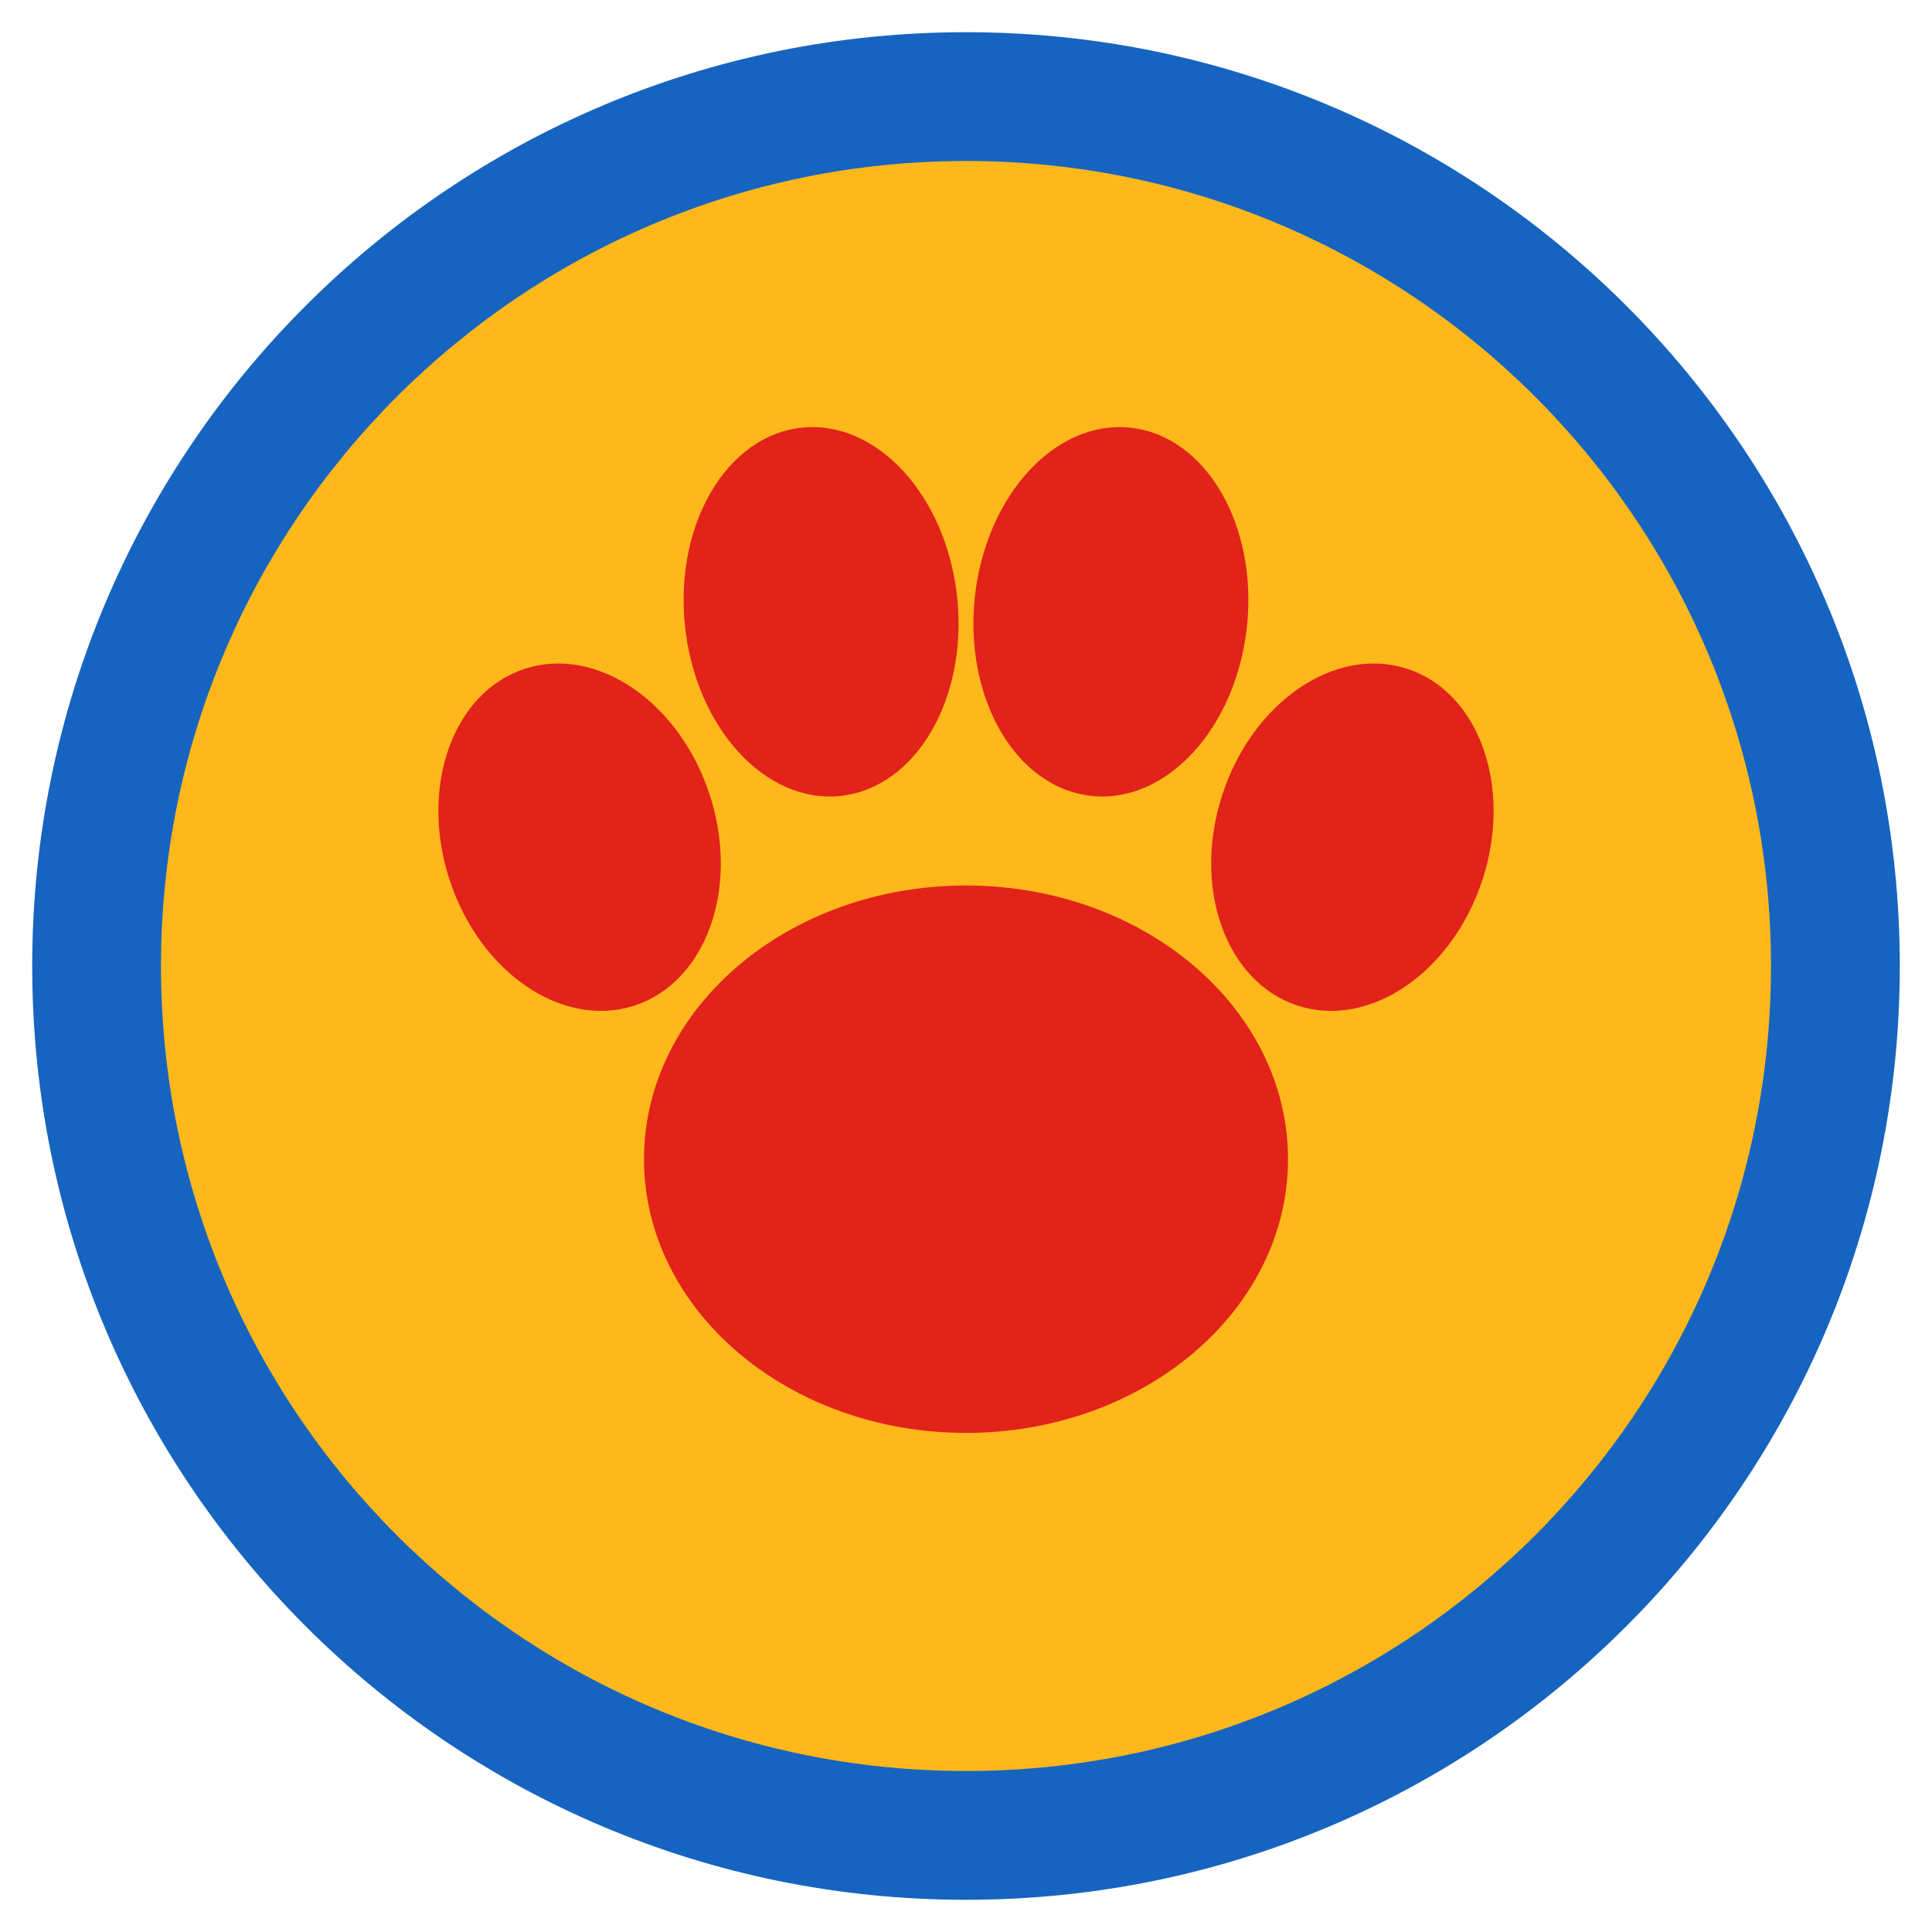
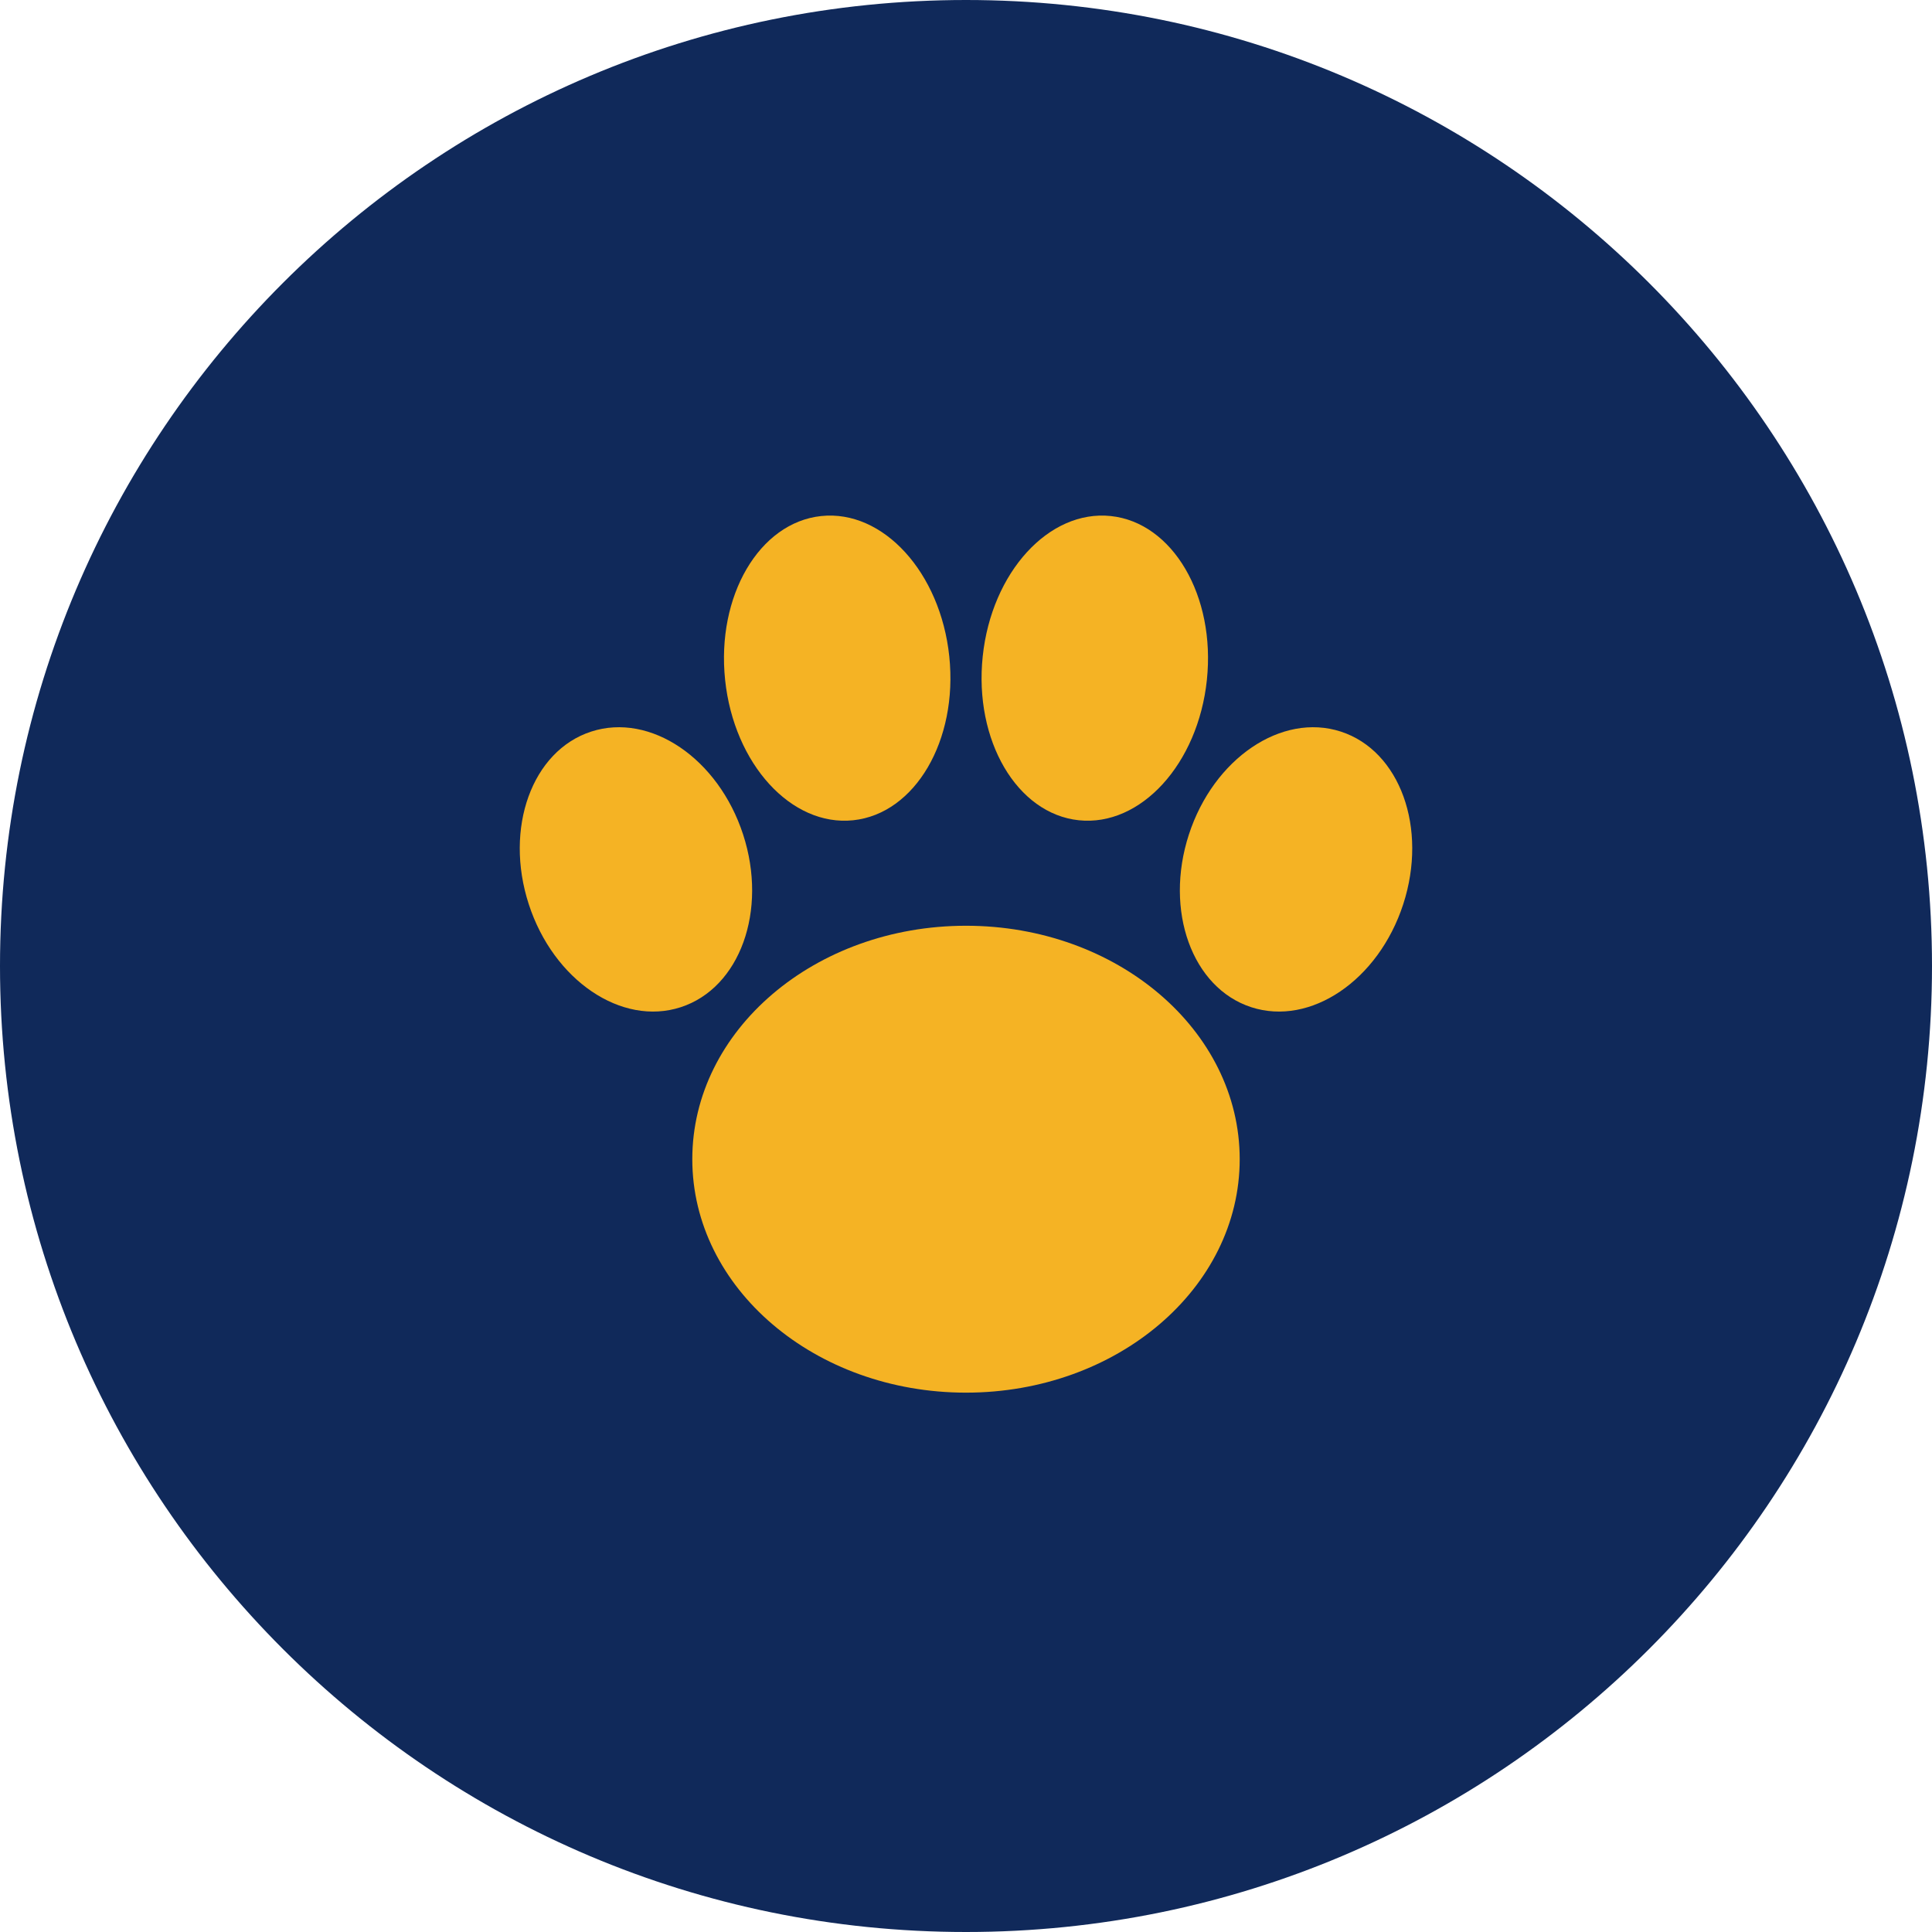
<svg xmlns="http://www.w3.org/2000/svg" viewBox="0 0 120 120">
-   <circle cx="60" cy="60" r="58" fill="#1664c0" />
-   <circle cx="60" cy="60" r="50" fill="#ffb81c" />
-   <g fill="#e2231a">
-     <ellipse cx="60" cy="72" rx="20" ry="17" />
-     <ellipse cx="36" cy="52" rx="8.5" ry="11" transform="rotate(-18 36 52)" />
-     <ellipse cx="51" cy="38" rx="8.5" ry="11.5" transform="rotate(-6 51 38)" />
-     <ellipse cx="69" cy="38" rx="8.5" ry="11.5" transform="rotate(6 69 38)" />
-     <ellipse cx="84" cy="52" rx="8.5" ry="11" transform="rotate(18 84 52)" />
+   <circle cx="60" cy="60" r="60" fill="#10295a" />
+   <g fill="#f5b324">
+     <ellipse cx="60" cy="72" rx="17" ry="14.5" />
+     <ellipse cx="39.5" cy="54" rx="7" ry="9" transform="rotate(-18 39.5 54)" />
+     <ellipse cx="52" cy="41.5" rx="7" ry="9.5" transform="rotate(-6 52 41.5)" />
+     <ellipse cx="68" cy="41.5" rx="7" ry="9.5" transform="rotate(6 68 41.5)" />
+     <ellipse cx="80.5" cy="54" rx="7" ry="9" transform="rotate(18 80.5 54)" />
  </g>
</svg>
